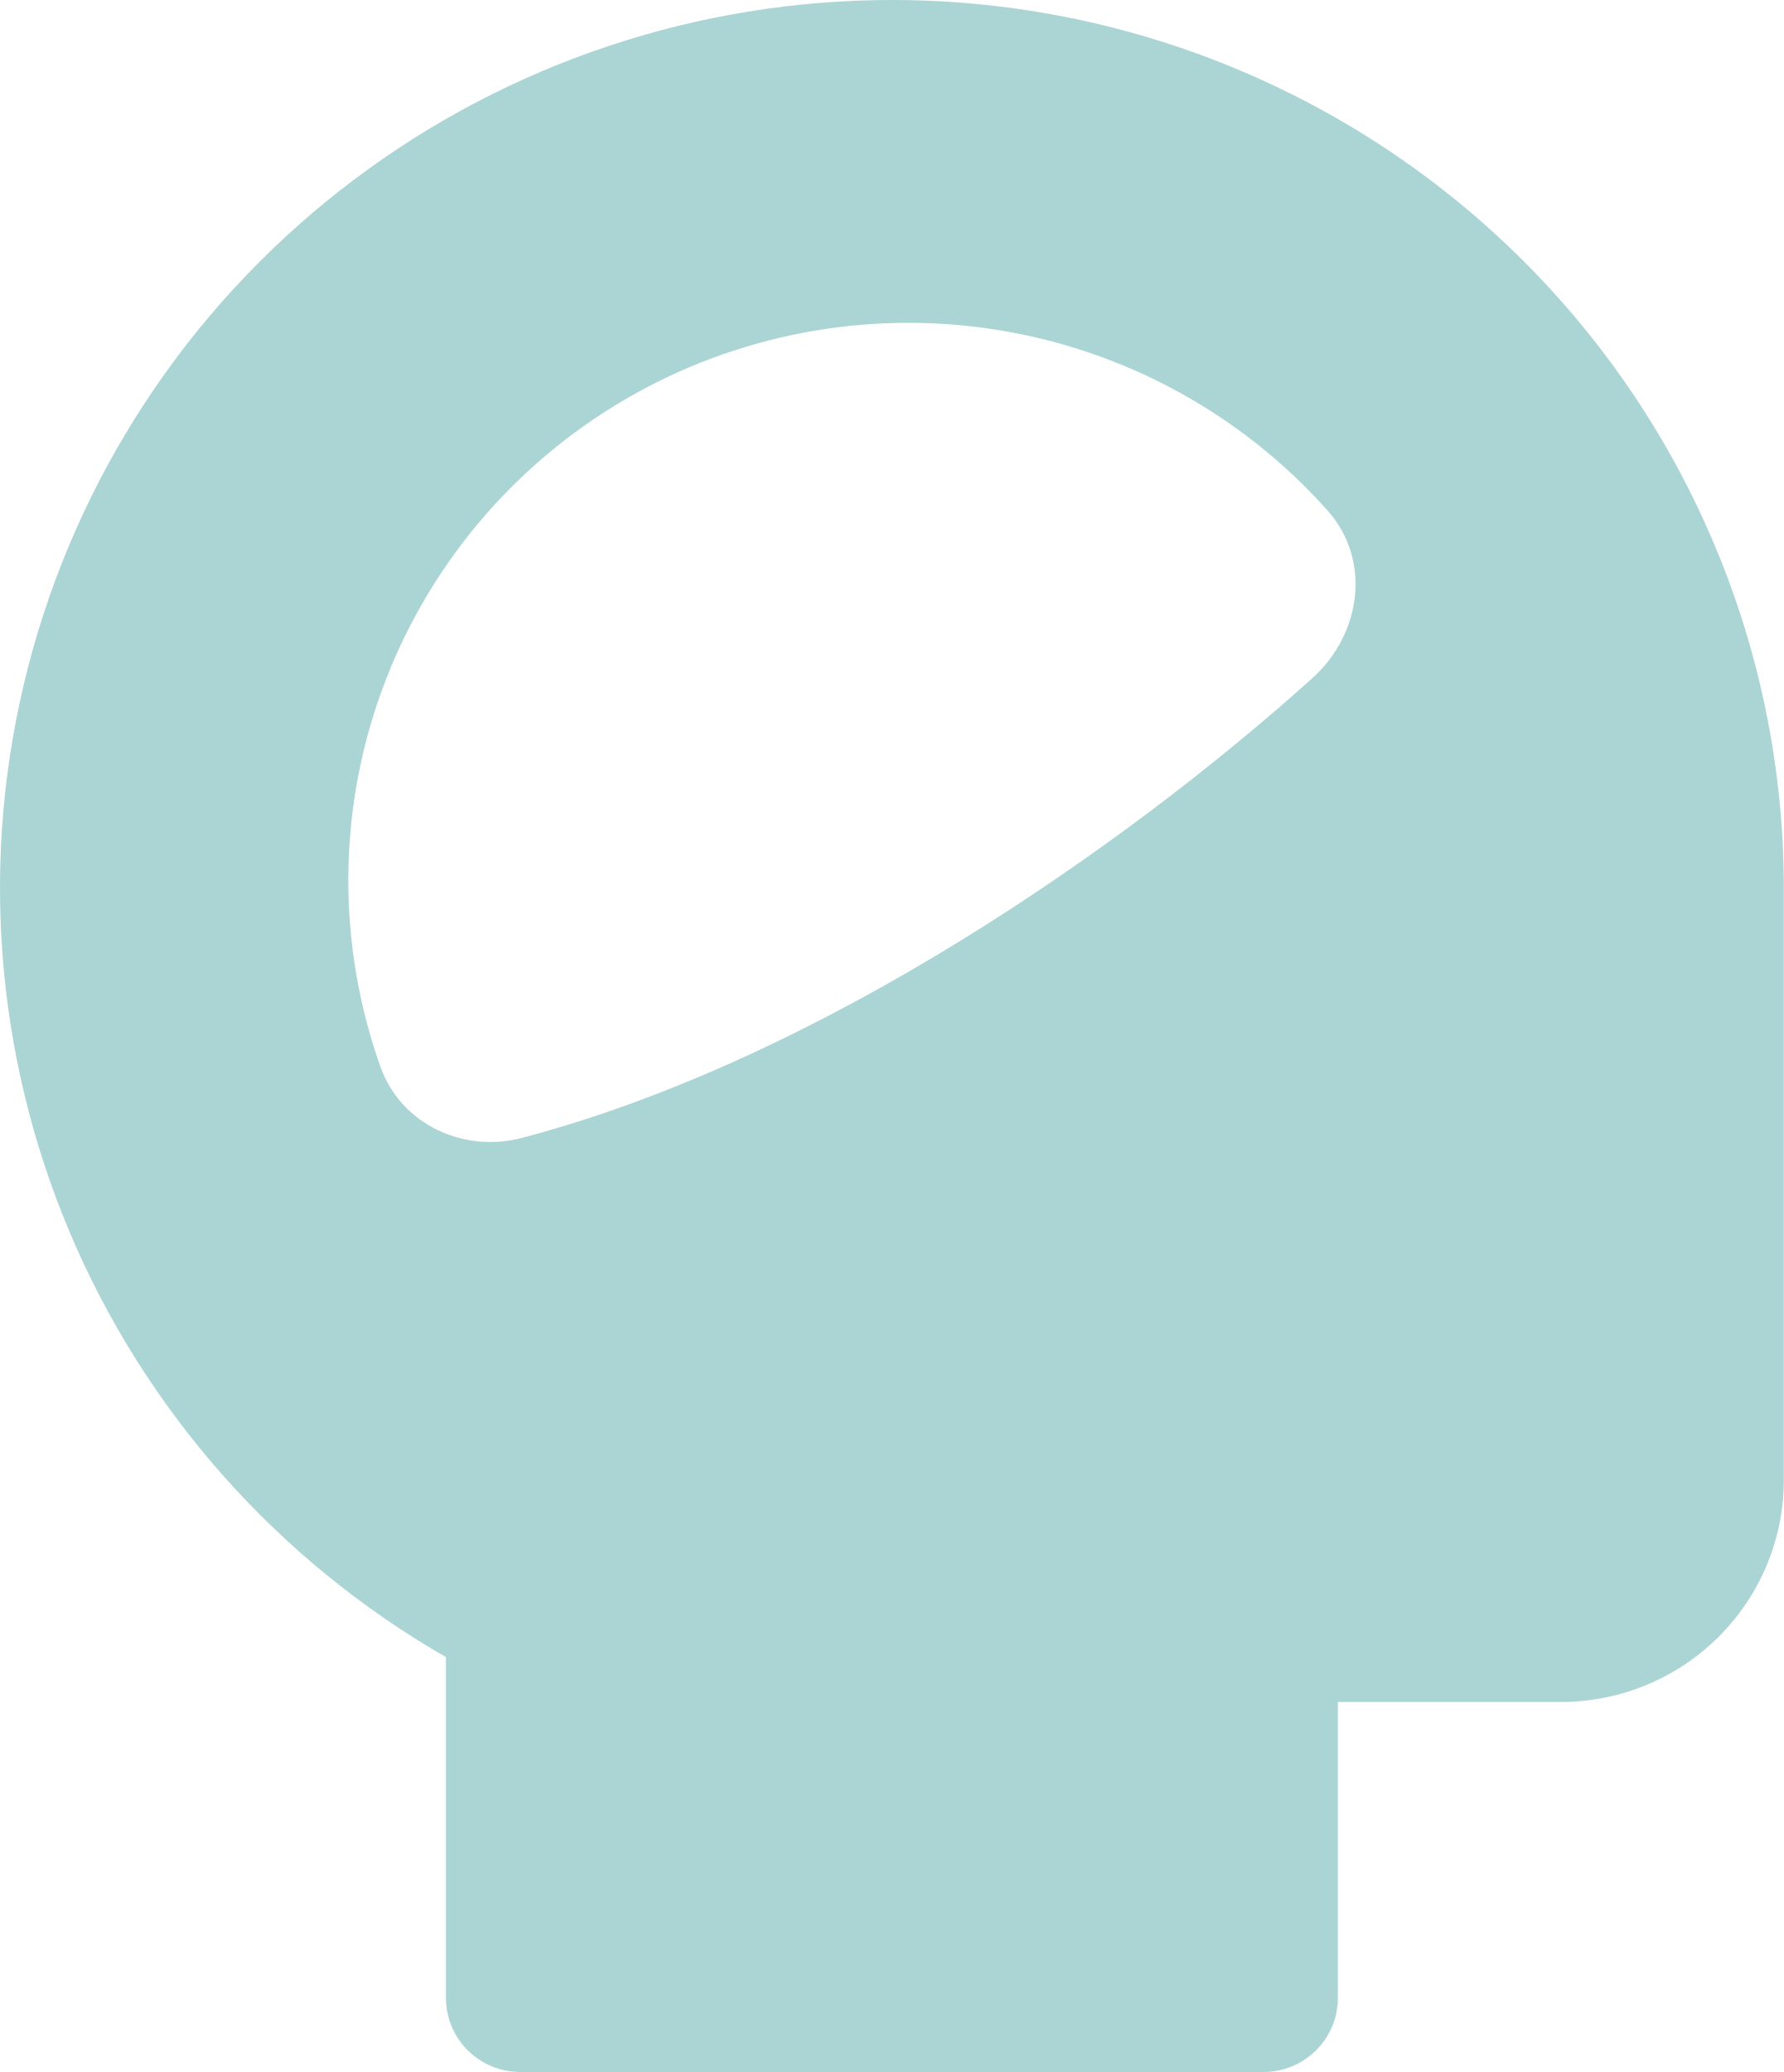
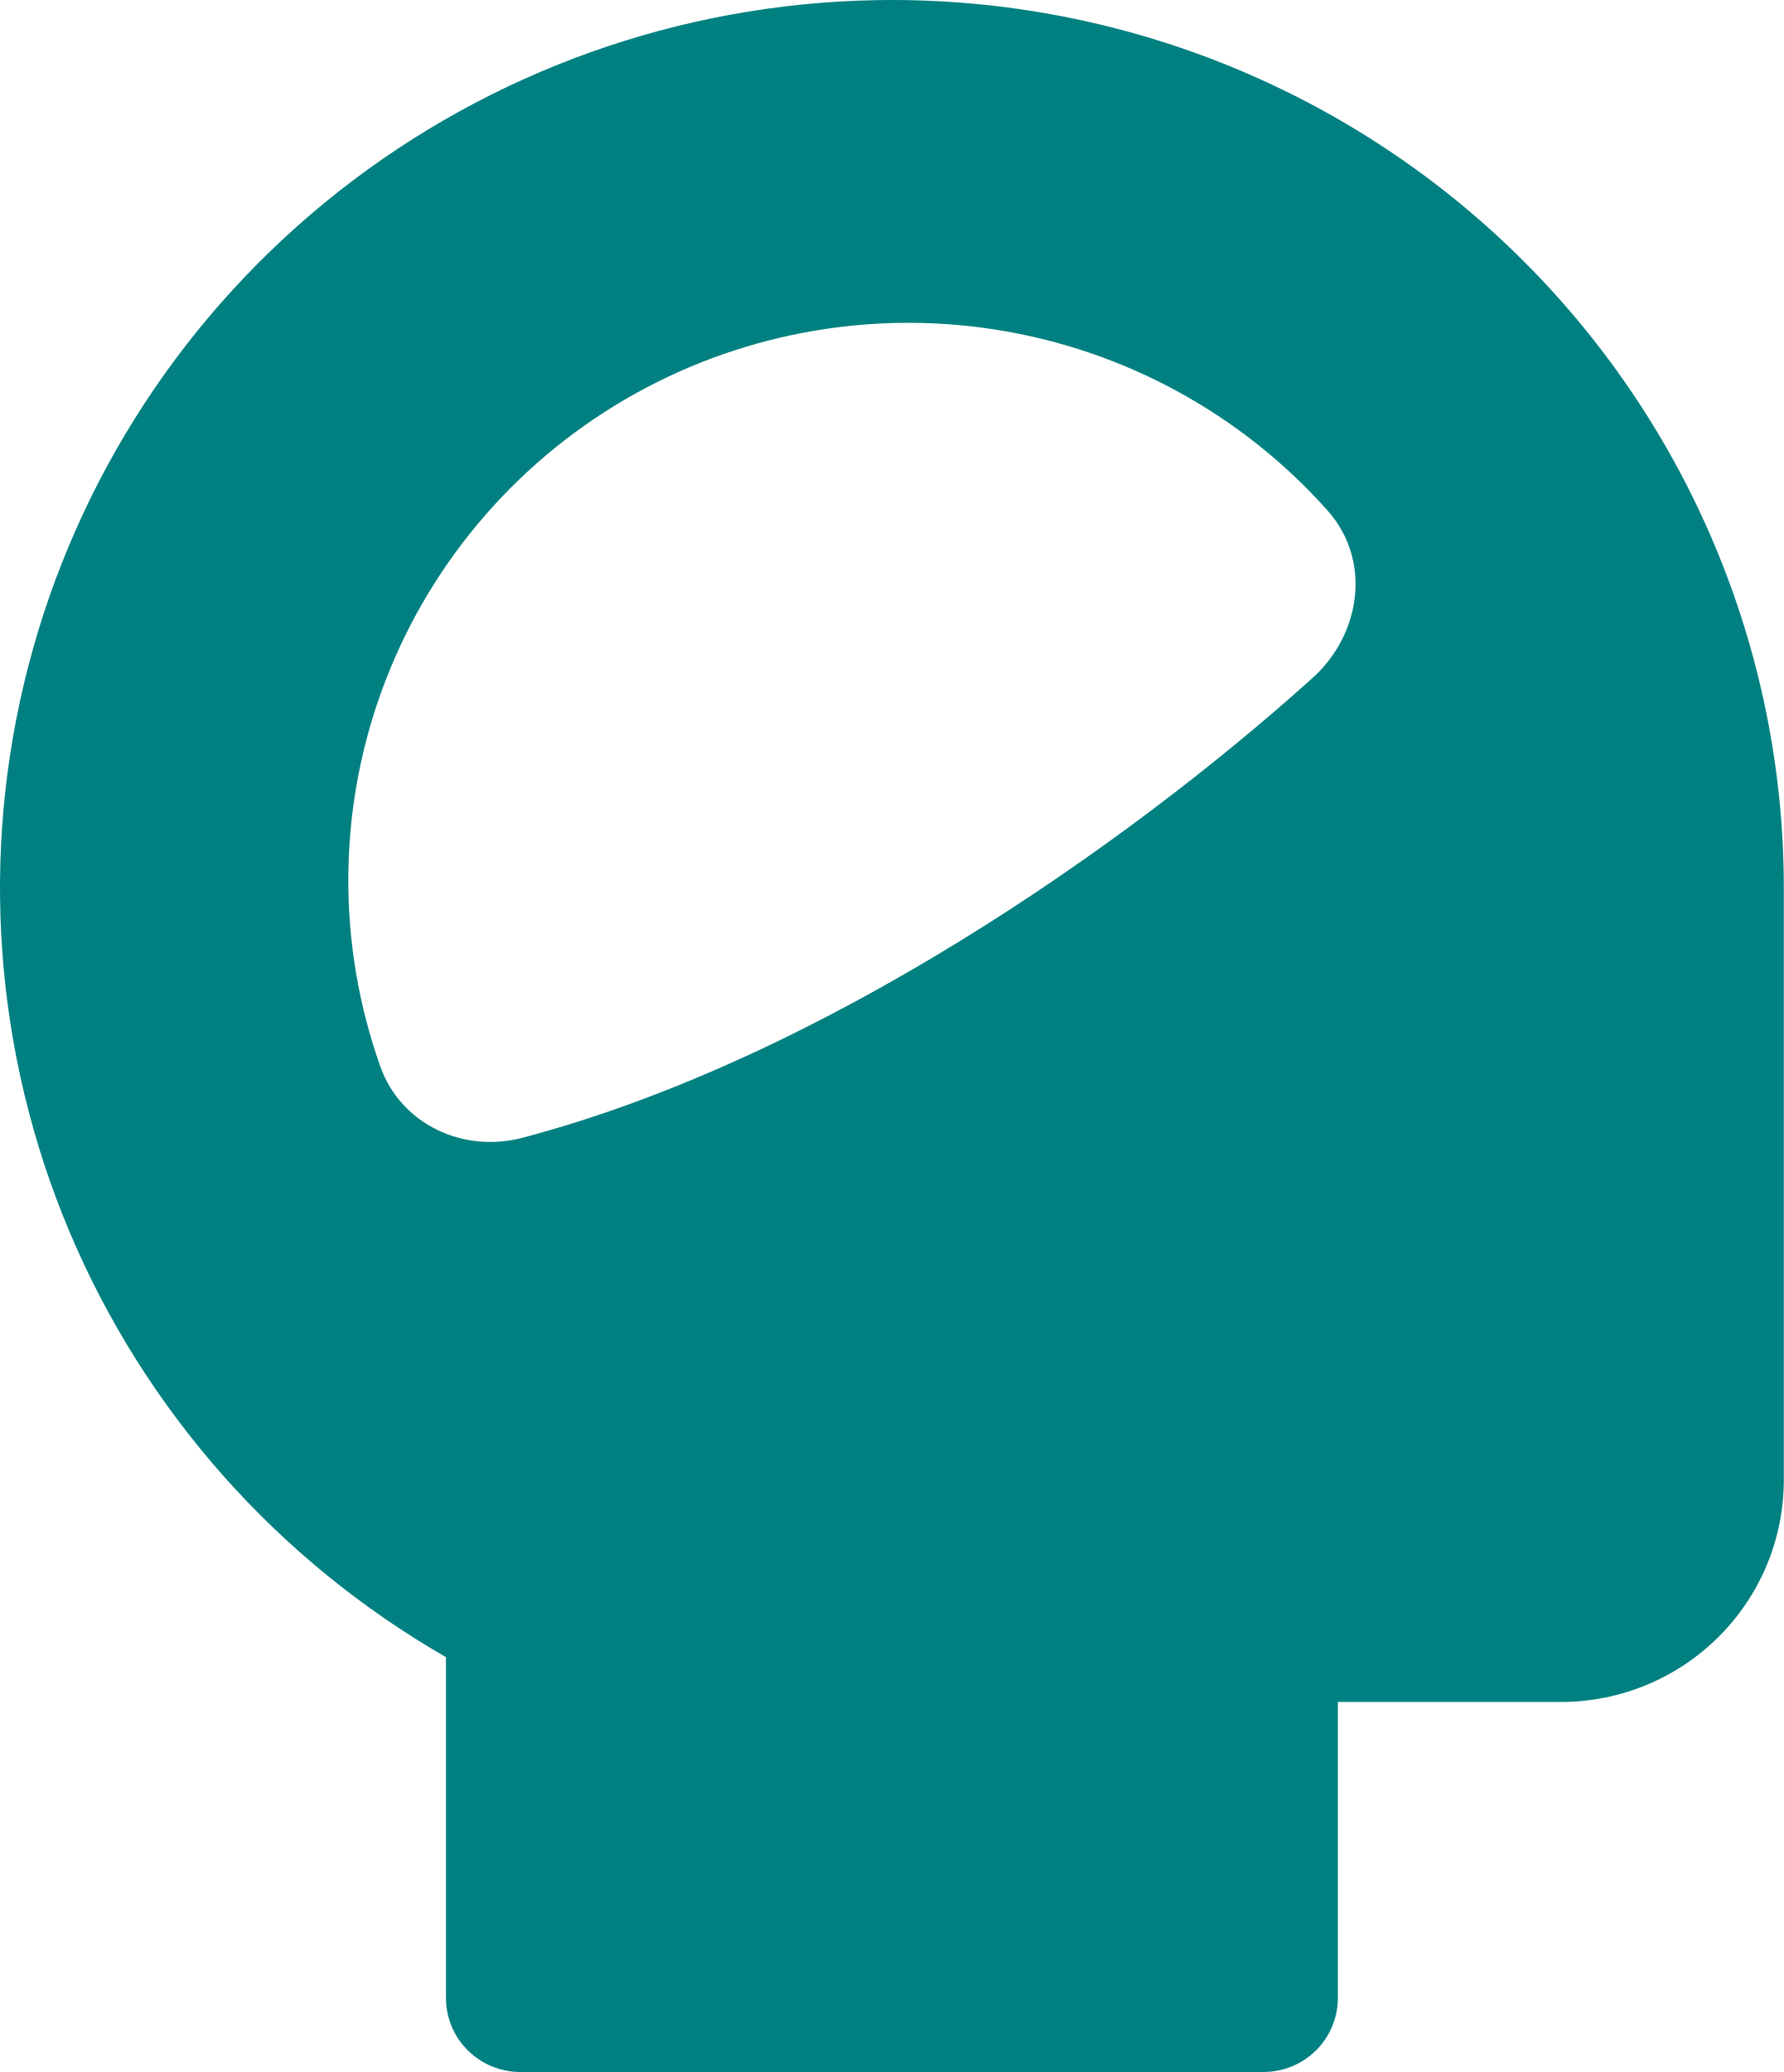
<svg xmlns="http://www.w3.org/2000/svg" width="31" height="36" viewBox="0 0 31 36" fill="none">
-   <path fill-rule="evenodd" clip-rule="evenodd" d="M15.198 0.003C17.258 -0.037 19.306 0.332 21.221 1.089C23.136 1.847 24.881 2.976 26.352 4.413C27.823 5.849 28.992 7.563 29.79 9.454C30.588 11.345 31 13.376 31 15.427V25.714C31 26.737 30.592 27.718 29.865 28.441C29.138 29.165 28.153 29.571 27.125 29.571H23.25V34.714C23.25 35.055 23.114 35.382 22.872 35.623C22.629 35.864 22.301 36 21.958 36H9.042C8.699 36 8.371 35.864 8.128 35.623C7.886 35.382 7.75 35.055 7.75 34.714V28.792C4.817 27.106 2.52 24.511 1.209 21.404C-0.102 18.296 -0.355 14.846 0.49 11.582C1.334 8.317 3.229 5.418 5.885 3.327C8.541 1.236 11.812 0.069 15.198 0.003ZM6.613 18.539C5.858 16.419 5.866 14.103 6.638 11.989C7.41 9.875 8.897 8.094 10.844 6.951C12.79 5.809 15.076 5.376 17.308 5.728C19.54 6.079 21.579 7.193 23.077 8.877C23.836 9.736 23.658 11.017 22.806 11.783C19.587 14.681 14.286 18.395 9.08 19.768C8.052 20.041 6.97 19.534 6.613 18.539Z" fill="#008080" fill-opacity="0.33" />
+   <path fill-rule="evenodd" clip-rule="evenodd" d="M15.198 0.003C17.258 -0.037 19.306 0.332 21.221 1.089C23.136 1.847 24.881 2.976 26.352 4.413C27.823 5.849 28.992 7.563 29.79 9.454C30.588 11.345 31 13.376 31 15.427V25.714C31 26.737 30.592 27.718 29.865 28.441C29.138 29.165 28.153 29.571 27.125 29.571H23.25V34.714C23.25 35.055 23.114 35.382 22.872 35.623C22.629 35.864 22.301 36 21.958 36H9.042C8.699 36 8.371 35.864 8.128 35.623C7.886 35.382 7.75 35.055 7.75 34.714V28.792C4.817 27.106 2.52 24.511 1.209 21.404C-0.102 18.296 -0.355 14.846 0.49 11.582C1.334 8.317 3.229 5.418 5.885 3.327C8.541 1.236 11.812 0.069 15.198 0.003ZM6.613 18.539C5.858 16.419 5.866 14.103 6.638 11.989C7.41 9.875 8.897 8.094 10.844 6.951C12.79 5.809 15.076 5.376 17.308 5.728C19.54 6.079 21.579 7.193 23.077 8.877C23.836 9.736 23.658 11.017 22.806 11.783C19.587 14.681 14.286 18.395 9.08 19.768C8.052 20.041 6.97 19.534 6.613 18.539Z" fill="#008080" />
</svg>
